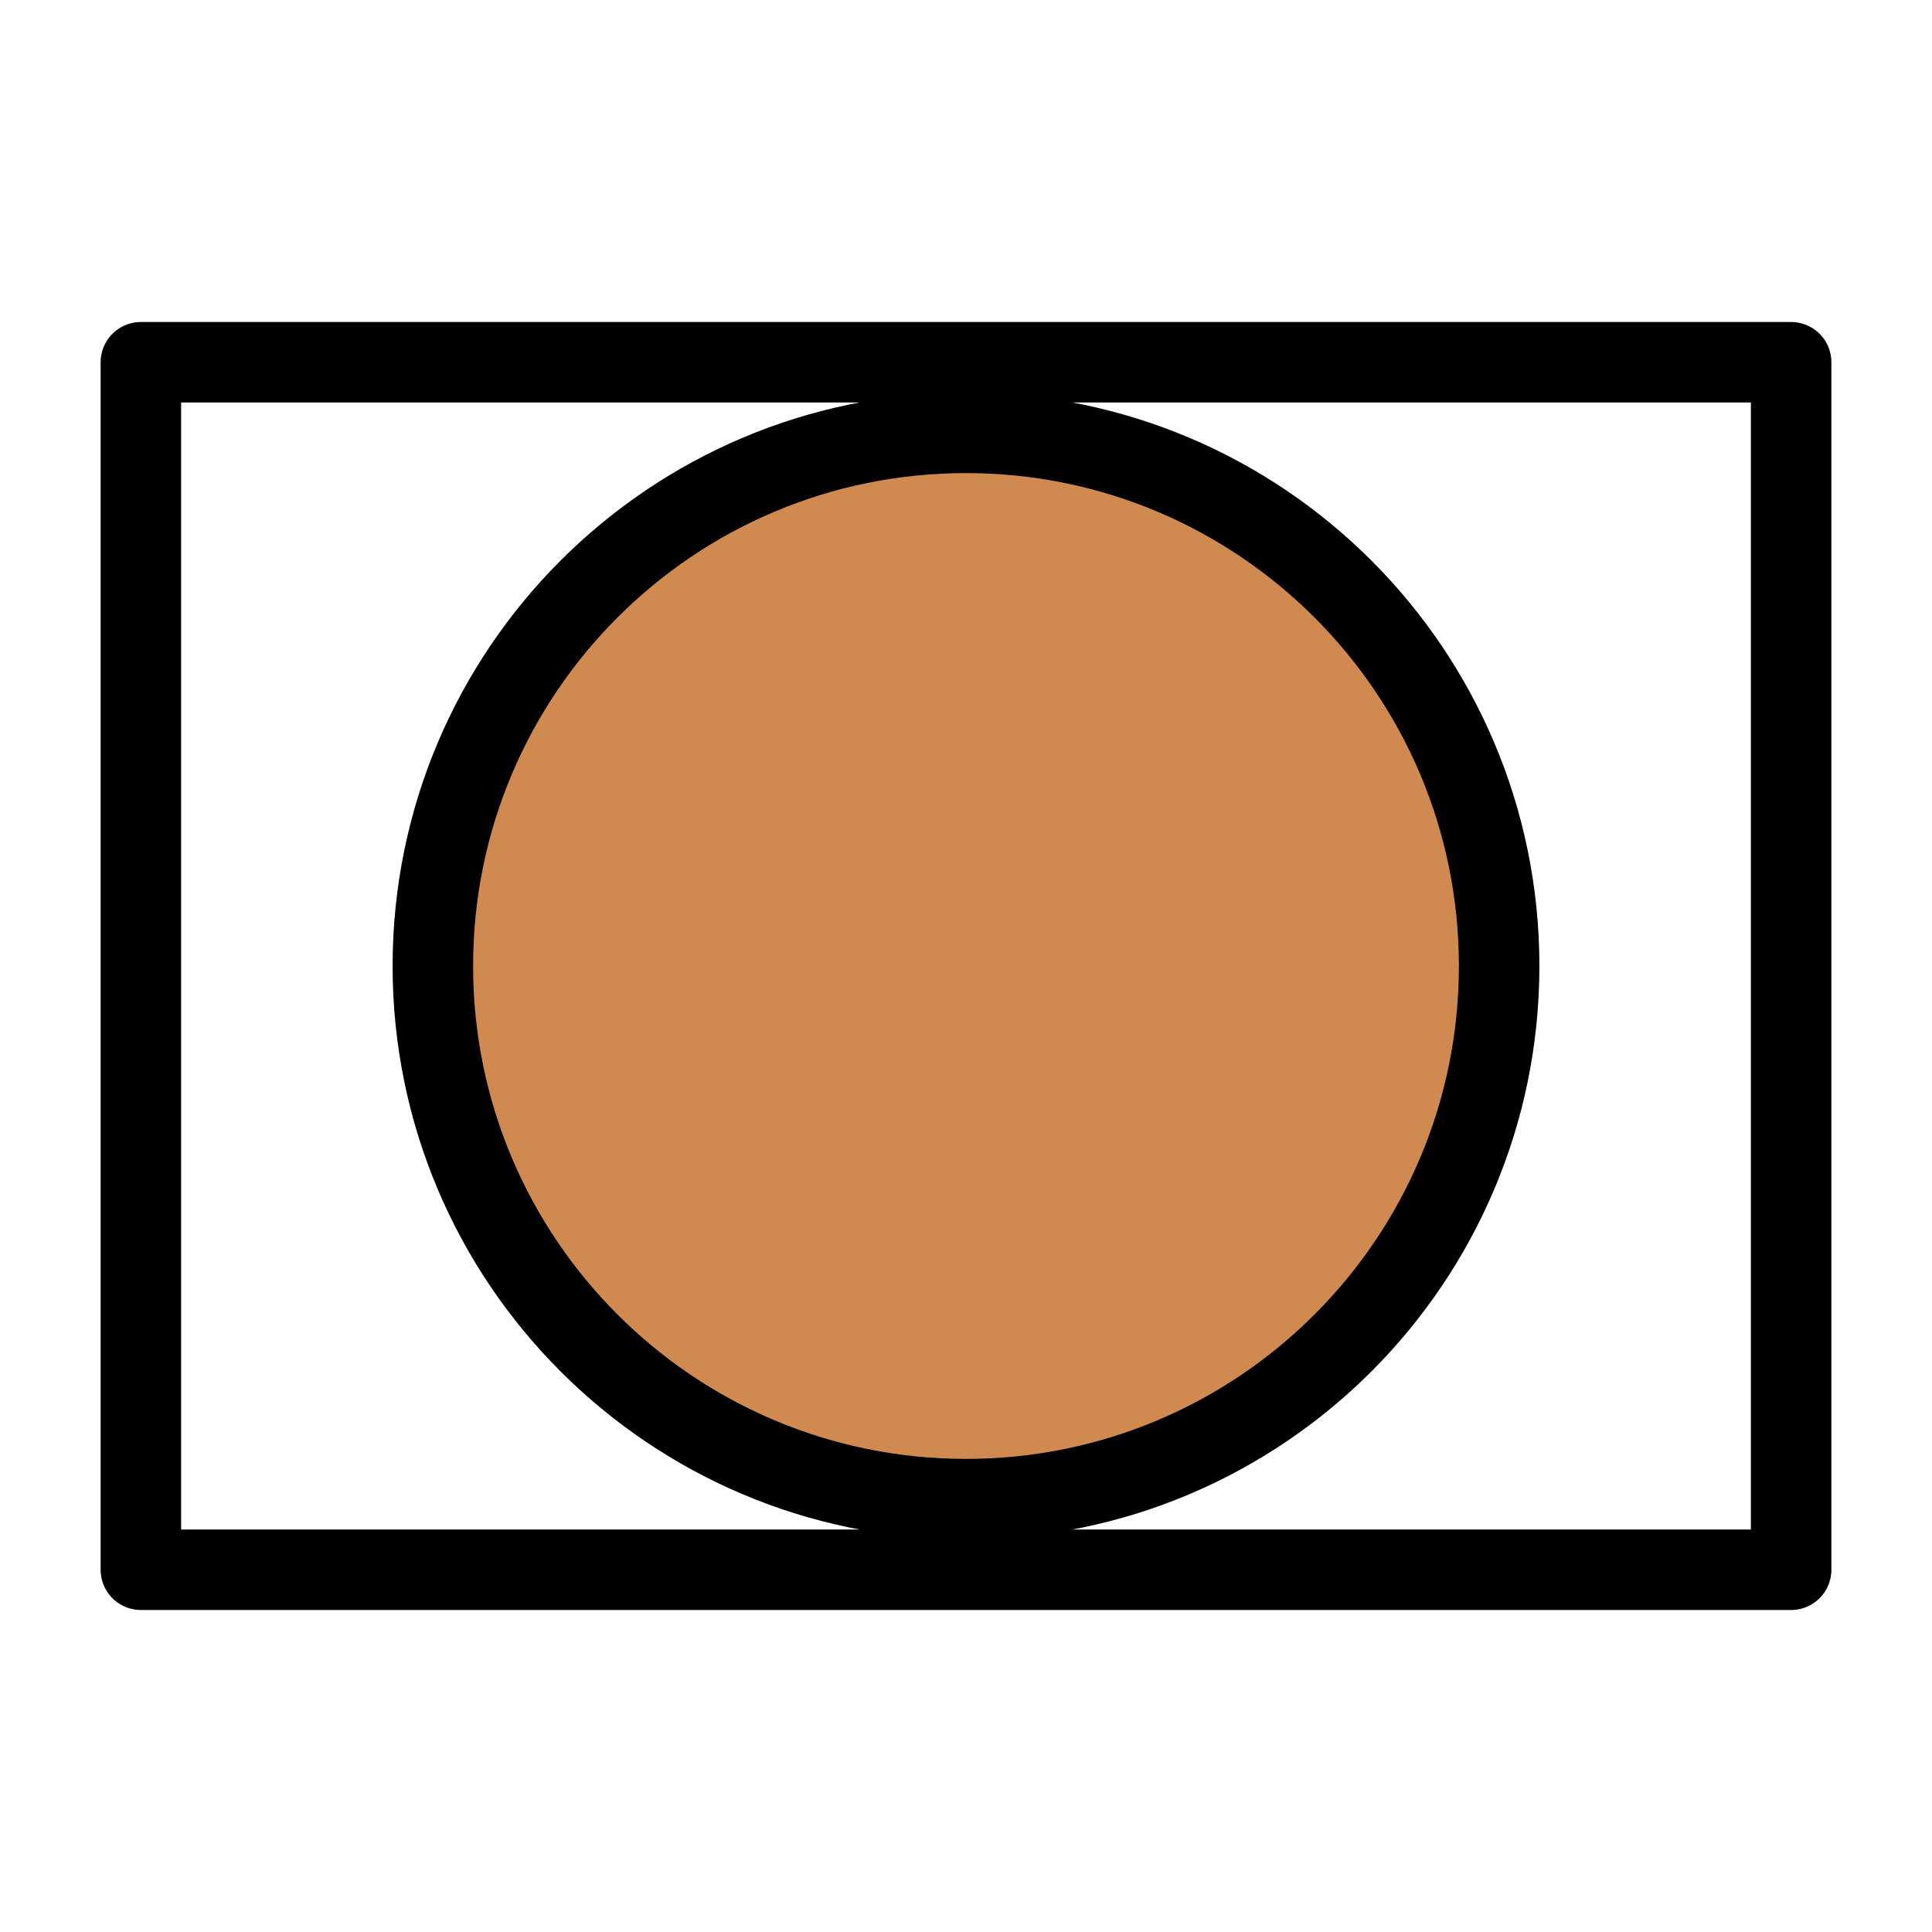
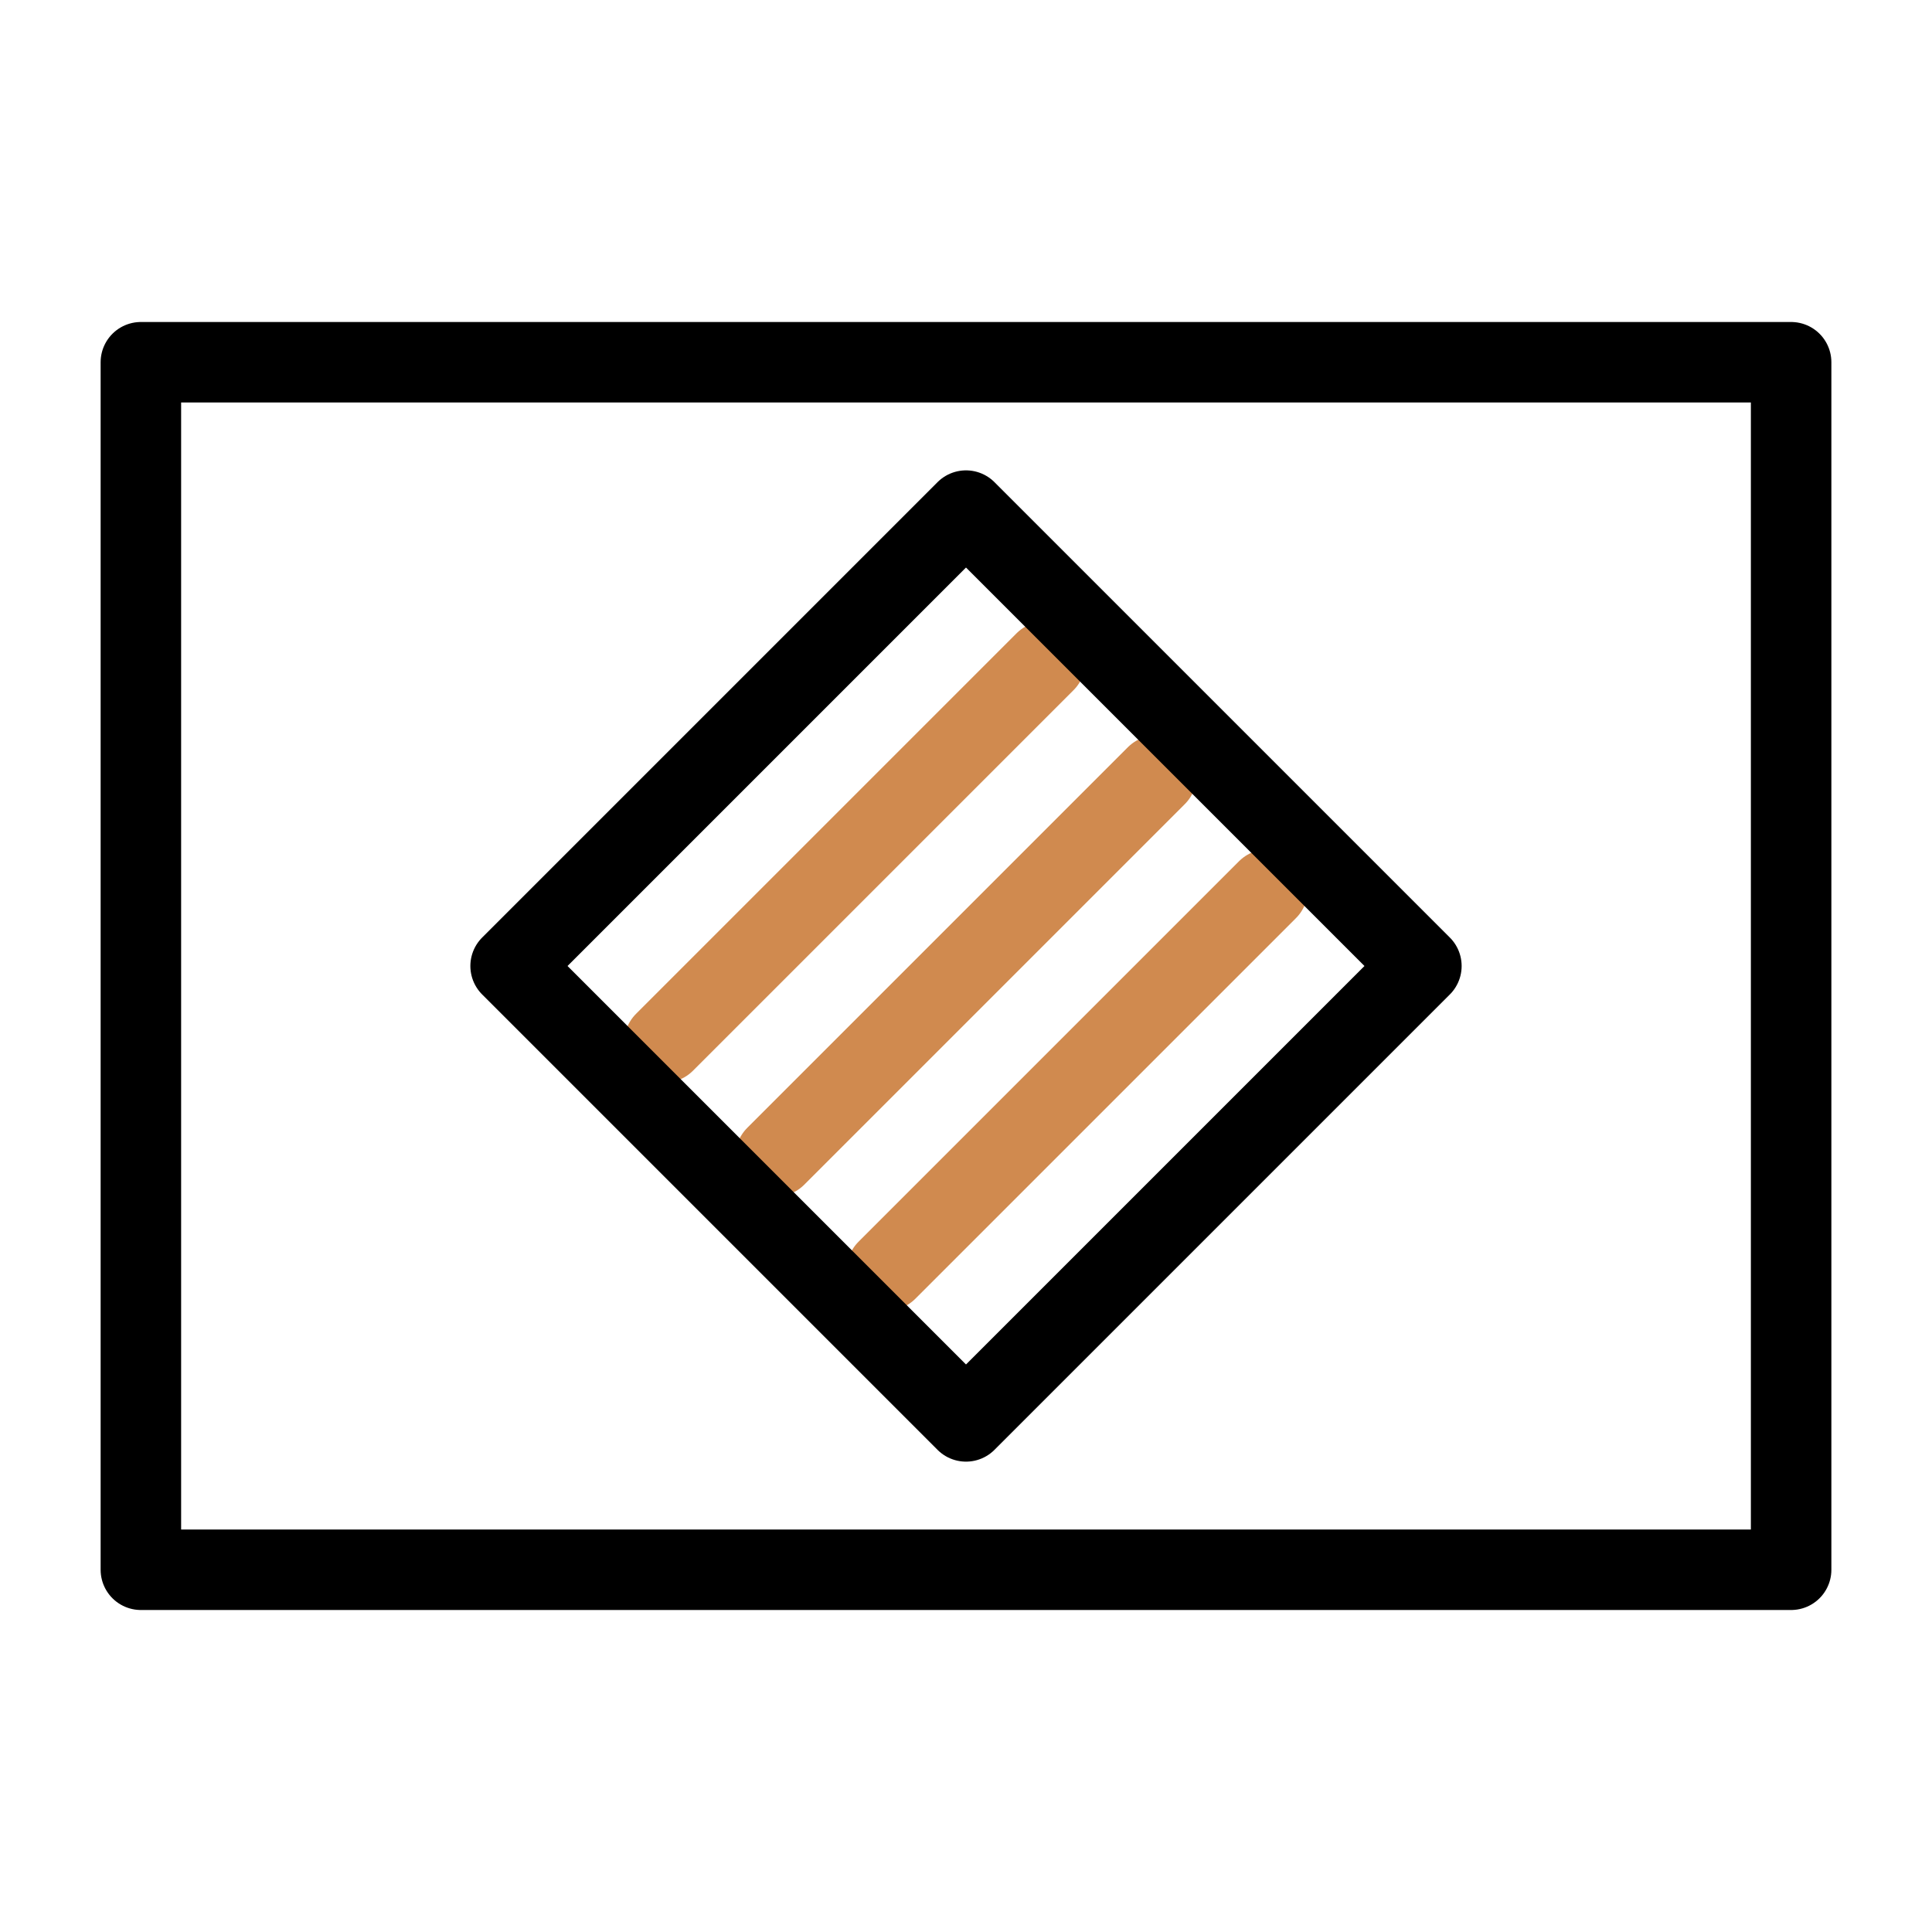
- <svg xmlns="http://www.w3.org/2000/svg" width="24" height="24" stroke="currentColor" stroke-linecap="round" stroke-linejoin="round" stroke-width="1.5" version="1.1" viewBox="0 0 24 24" xml:space="preserve">
-   <circle cx="11.977" cy="11.977" r="6.32" fill="#d08a4f" stroke="none" />
-   <path d="m1.75 4.5v15h20.5v-15h-20.5zm10.25 0.877a6.624 6.624 0 0 1 6.623 6.623 6.624 6.624 0 0 1-6.623 6.623 6.624 6.624 0 0 1-6.623-6.623 6.624 6.624 0 0 1 6.623-6.623z" fill="none" stroke-linecap="round" stroke-width="1" />
+ <svg xmlns="http://www.w3.org/2000/svg" width="24" height="24" stroke="currentColor" stroke-linecap="round" stroke-linejoin="round" version="1.1" viewBox="0 0 24 24" xml:space="preserve">
+   <g transform="translate(-.04146 .041635)" stroke="#d08a4f">
+     <path d="m8.296 12.906 4.728-4.728" />
+     <path d="m9.678 14.322 4.728-4.728" />
+     <path d="m11.059 15.738 4.728-4.728" />
+   </g>
+   <path d="m1.75 4.5v15h20.5v-15z" fill="none" stroke-linecap="round" />
+   <path d="m12 6.343-5.657 5.657 5.657 5.657 5.657-5.657z" fill="none" stroke-linecap="round" />
</svg>
